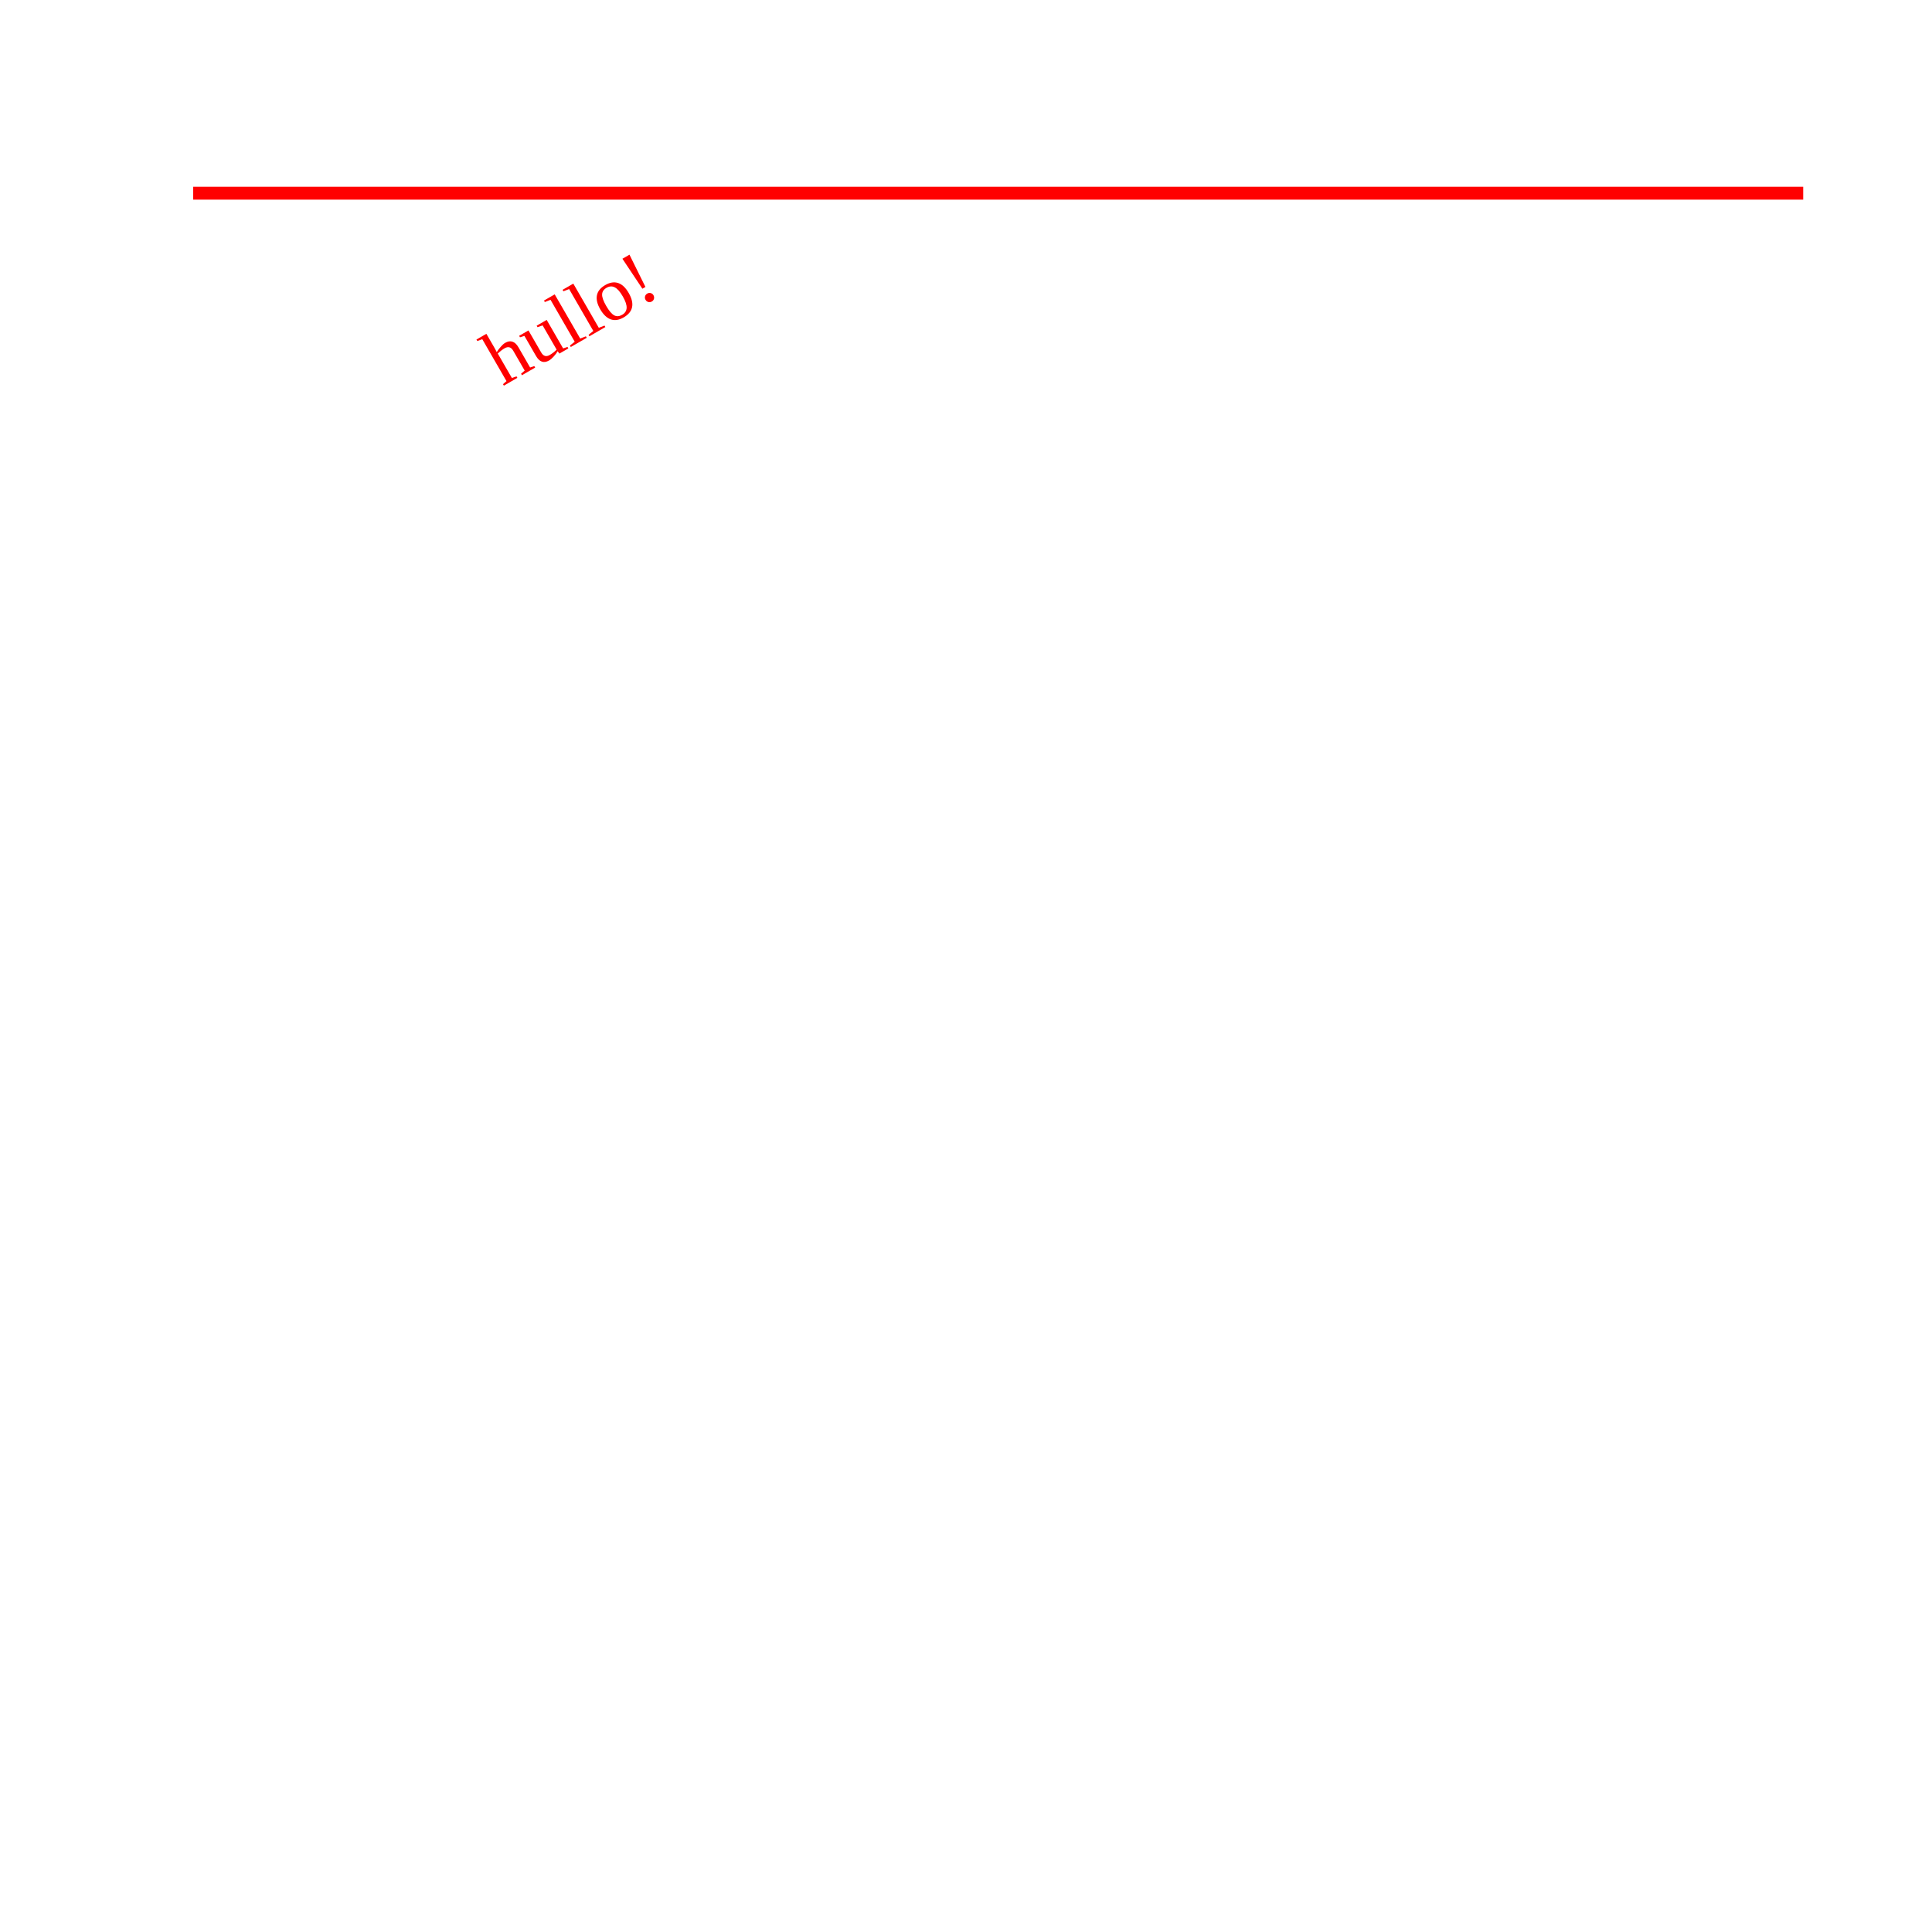
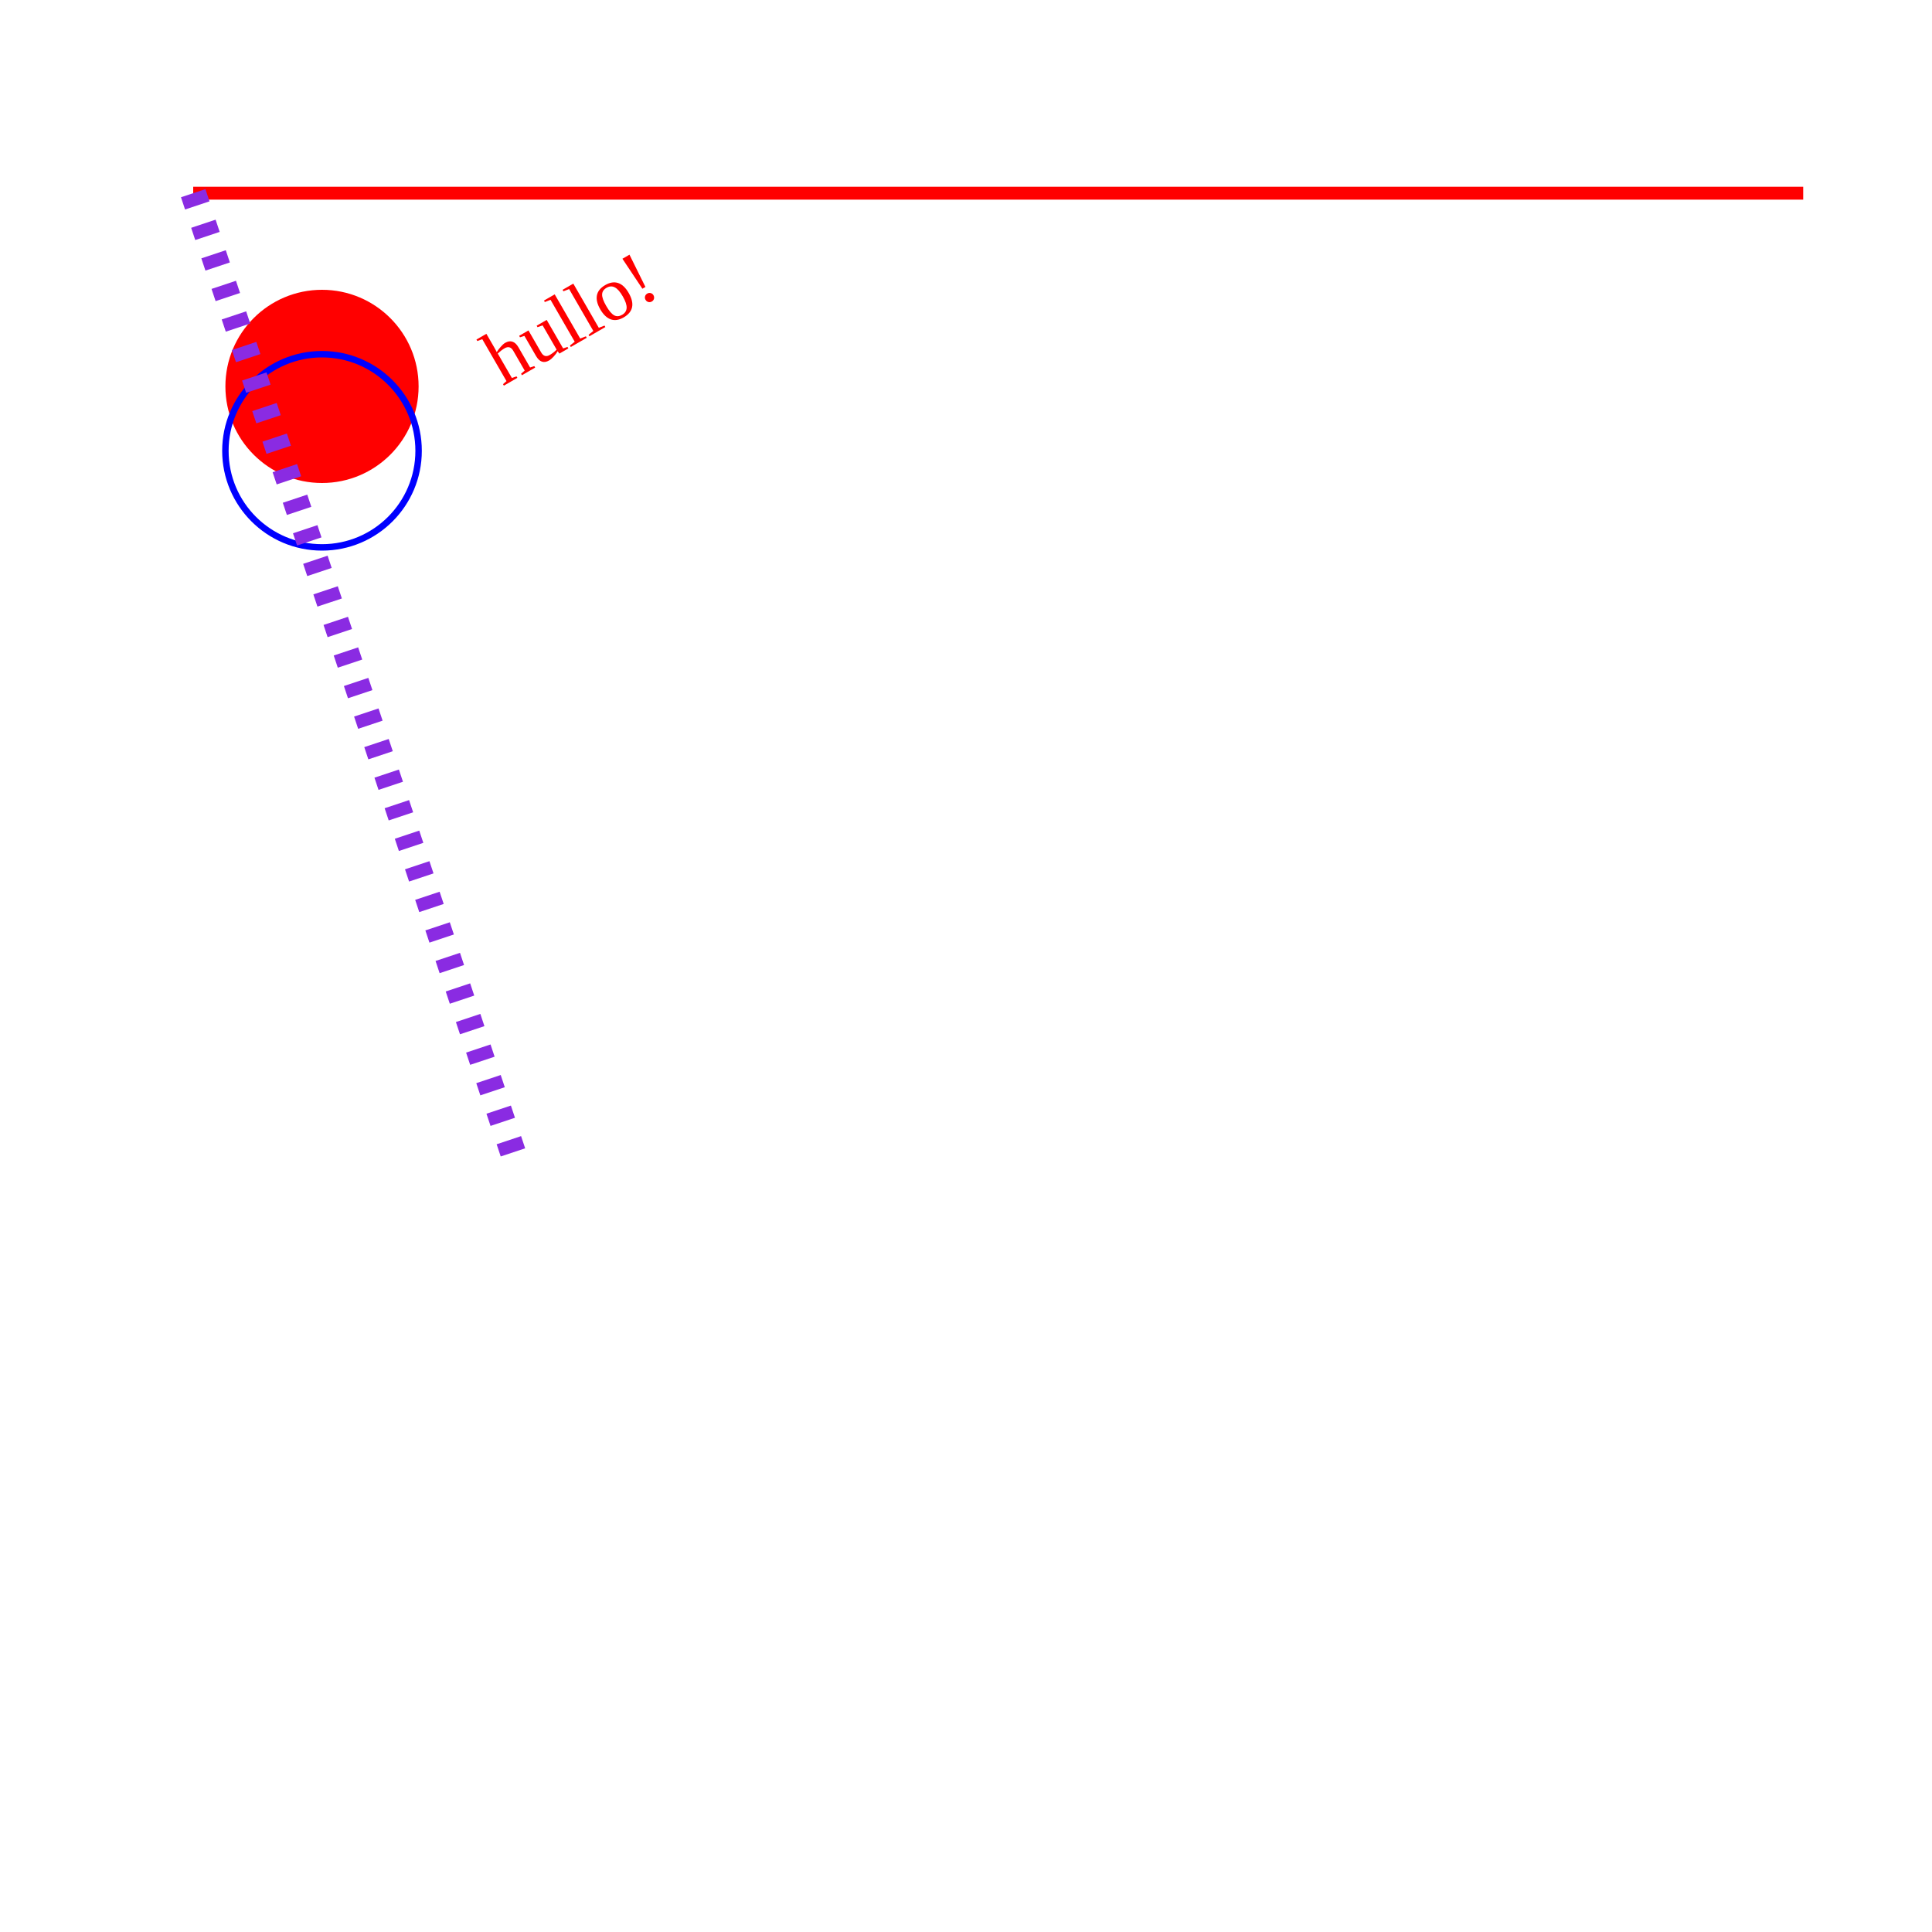
<svg xmlns="http://www.w3.org/2000/svg" version="1.1" width="300" height="300" viewBox="-30 -30 300 300">
  <g transform="translate(0 0)">
    <line x1="0.0" y1="0.0" x2="250.0" y2="0.0" stroke="#ff0000" stroke-width="2.0" />
    <text x="-60" y="0" transform="translate(100 0)rotate(-30)" fill="#ff0000">hullo!</text>
+     <circle cx="20.0" cy="30.0" r="15.0" fill="#ff0000" stroke="none" />
+     <circle cx="20.0" cy="40.0" r="15.0" fill="none" stroke="#0000ff" />
+     <line x1="0.0" y1="0.0" x2="50" y2="150" stroke="#8a2be2" stroke-width="4" stroke-dasharray="2, 3" />
  </g>
</svg>
